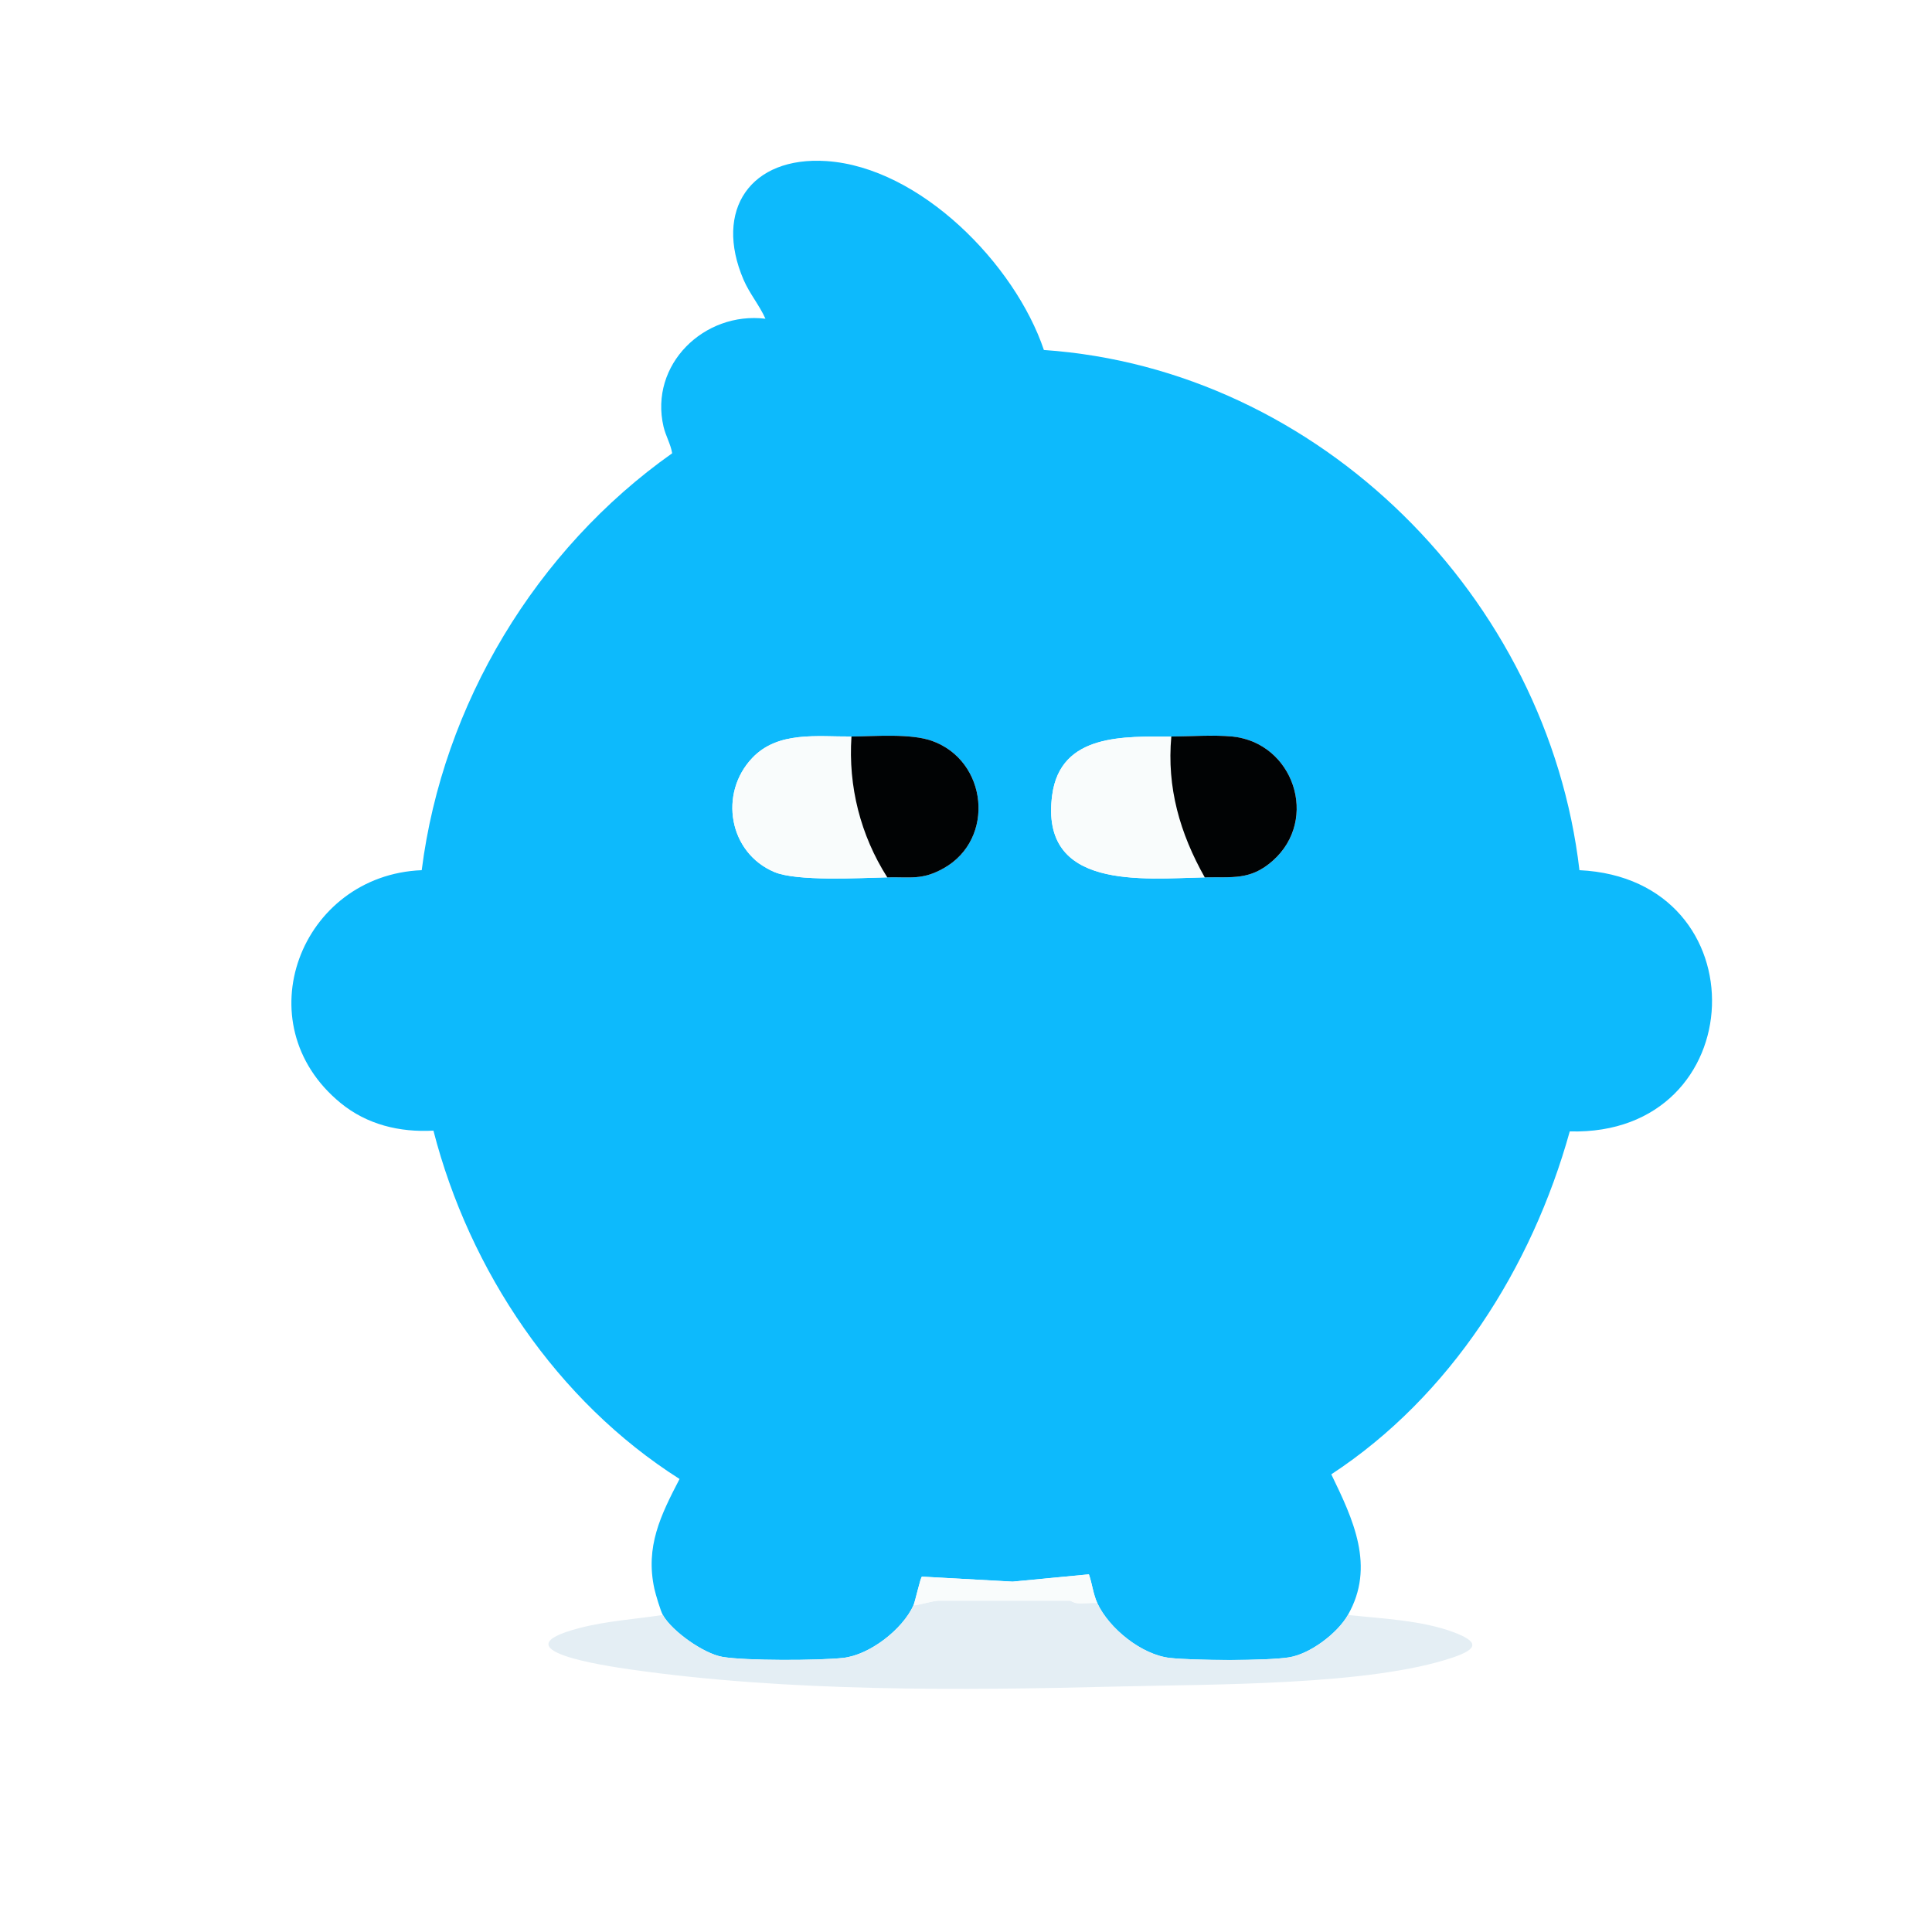
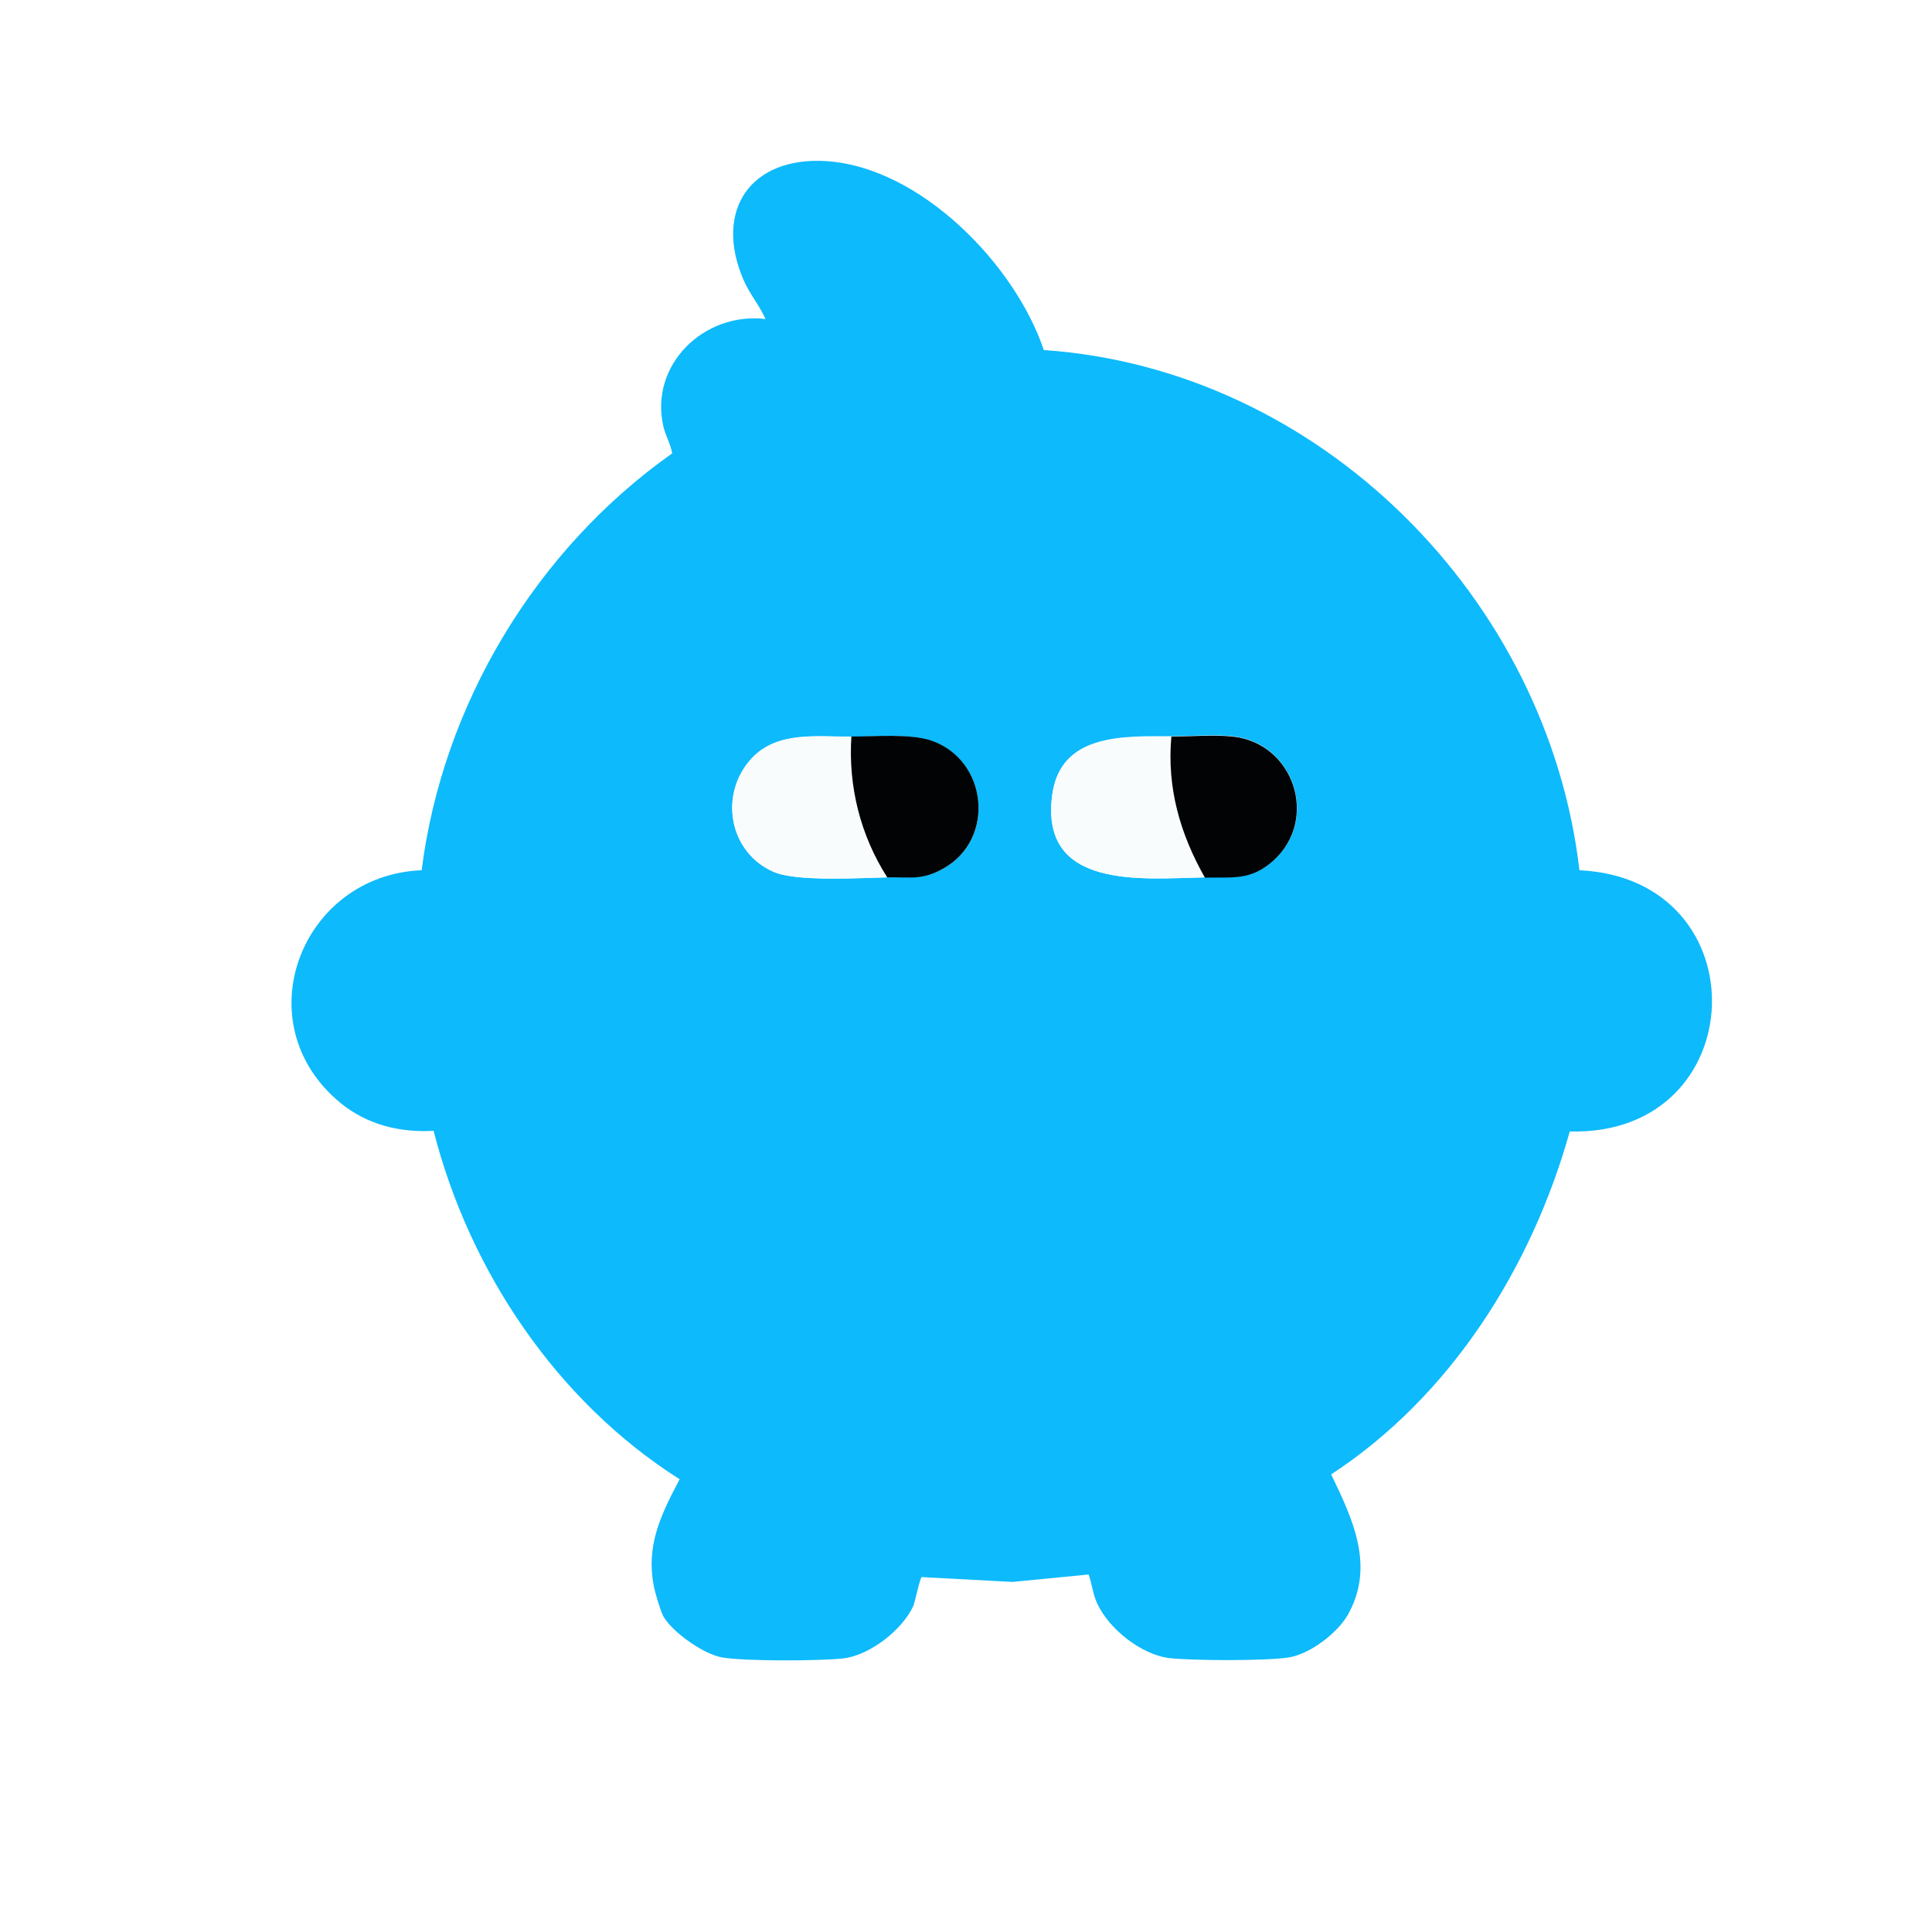
- <svg xmlns="http://www.w3.org/2000/svg" id="_Слой_1" data-name="Слой 1" viewBox="0 0 598.41 595.28">
+ <svg xmlns="http://www.w3.org/2000/svg" id="_Слой_1" version="1.1" viewBox="0 0 598.4 595.3">
  <defs>
    <style>
-       .cls-1 {
-         fill: #e4eef4;
-       }
- 
-       .cls-2 {
+       .st0 {
        fill: #0dbafc;
      }

-       .cls-3 {
+       .st1 {
        fill: #f9fcfc;
      }

-       .cls-4 {
+       .st2 {
        fill: #010304;
      }
    </style>
  </defs>
-   <path class="cls-2" d="M205.31,500.21c-.73-1.3-2.25-6.42-2.62-8.1-2.86-13.07,1.94-22.77,7.79-34.03-37.96-24.1-65.05-64.42-76.23-107.89-10.48.57-20.59-1.86-28.77-8.57-30.12-24.69-12.32-70.58,25.14-72.1,6.5-51.38,35.38-99.3,77.58-129.13-.48-2.88-2.01-5.38-2.68-8.24-4.47-19.2,12.57-35.74,31.57-33.43-1.91-4.26-4.91-7.73-6.78-12.07-9.29-21.62,2.17-38.32,25.67-36.76,29.05,1.93,58.41,31.96,67.35,58.51,85.52,5.9,156.08,76.82,165.88,161.12,56.63,2.72,53.82,82.41-3,80.91-11.75,42.24-36.9,81.99-73.86,106.21,6.73,13.89,13.74,28.54,5.14,43.56-3.28,5.72-11.75,12.11-18.29,13.13-7.21,1.12-29.29,1-36.8.18-8.77-.95-18.91-9.13-22.55-17.01-1.27-2.77-1.6-6.03-2.6-8.89l-23.62,2.26-28.07-1.55c-.46.08-2.09,7.69-2.65,8.91-3.38,7.45-13.57,15.38-21.81,16.27-7.58.82-30.15.92-37.38-.33-5.77-1-15.6-7.91-18.44-12.98ZM274.82,271.74c7.24-.16,10.82.93,17.5-2.83,16.07-9.06,13.58-33.33-3.68-39.45-6.62-2.35-17.6-1.4-24.91-1.34-10.54.09-22.73-1.78-30.71,6.63-10.46,11.01-7.28,29.41,6.85,35.35,7,2.95,26.45,1.84,34.96,1.64ZM373.16,271.74c8.56-.19,14.13,1.01,21.09-5.16,14.46-12.82,6.36-36.58-12.59-38.46-5.65-.56-12.99-.04-18.85,0-14.32.08-34.35-1.12-36.91,18.18-3.91,29.49,28.01,25.87,47.26,25.45Z" />
-   <path class="cls-1" d="M339.88,496.51c3.63,7.88,13.78,16.06,22.55,17.01,7.5.81,29.58.94,36.8-.18,6.54-1.02,15.02-7.41,18.29-13.13,10.41,1.1,22.91,1.65,32.74,5.34,7.66,2.88,7.74,5.08-.05,7.75-25.68,8.83-75.2,8.34-103.33,9.05-49.08,1.25-102.82,1.7-151.44-5.25-8.03-1.15-41.82-6.1-16.01-12.84,8.43-2.2,17.31-2.76,25.89-4.06,2.84,5.07,12.68,11.98,18.44,12.98,7.24,1.25,29.8,1.16,37.38.33,8.24-.9,18.42-8.82,21.81-16.27,1.99-.18,6.15-1.48,7.76-1.48h40.67c.24,0,1.24.69,2.19.77,2.09.17,4.23-.16,6.31-.03Z" />
-   <path class="cls-3" d="M362.8,228.12c-1.44,15.85,2.68,30,10.35,43.62-19.25.42-51.17,4.05-47.26-25.45,2.56-19.3,22.59-18.1,36.91-18.18Z" />
-   <path class="cls-3" d="M263.73,228.12c-1.03,15.48,2.8,30.6,11.09,43.62-8.51.19-27.95,1.3-34.96-1.64-14.13-5.95-17.31-24.34-6.85-35.35,7.98-8.4,20.17-6.54,30.71-6.63Z" />
-   <path class="cls-4" d="M274.82,271.74c-8.29-13.03-12.13-28.15-11.09-43.62,7.31-.06,18.29-1.01,24.91,1.34,17.26,6.12,19.75,30.39,3.68,39.45-6.68,3.76-10.26,2.67-17.5,2.83Z" />
-   <path class="cls-4" d="M362.8,228.12c5.86-.03,13.2-.55,18.85,0,18.95,1.88,27.05,25.63,12.59,38.46-6.95,6.17-12.53,4.97-21.09,5.16-7.67-13.62-11.79-27.78-10.35-43.62Z" />
-   <path class="cls-3" d="M282.95,497.25c.55-1.22,2.19-8.84,2.65-8.91l28.07,1.55,23.62-2.26c1,2.86,1.33,6.12,2.6,8.89-2.09-.13-4.23.2-6.31.03-.95-.08-1.94-.77-2.19-.77h-40.67c-1.61,0-5.77,1.3-7.76,1.48Z" />
+   <path class="st0" d="M205.3,500.2c-.7-1.3-2.2-6.4-2.6-8.1-2.9-13.1,1.9-22.8,7.8-34-38-24.1-65.1-64.4-76.2-107.9-10.5.6-20.6-1.9-28.8-8.6-30.1-24.7-12.3-70.6,25.1-72.1,6.5-51.4,35.4-99.3,77.6-129.1-.5-2.9-2-5.4-2.7-8.2-4.5-19.2,12.6-35.7,31.6-33.4-1.9-4.3-4.9-7.7-6.8-12.1-9.3-21.6,2.2-38.3,25.7-36.8,29.1,1.9,58.4,32,67.3,58.5,85.5,5.9,156.1,76.8,165.9,161.1,56.6,2.7,53.8,82.4-3,80.9-11.8,42.2-36.9,82-73.9,106.2,6.7,13.9,13.7,28.5,5.1,43.6-3.3,5.7-11.8,12.1-18.3,13.1-7.2,1.1-29.3,1-36.8.2-8.8-1-18.9-9.1-22.5-17-1.3-2.8-1.6-6-2.6-8.9l-23.6,2.3-28.1-1.5c-.5,0-2.1,7.7-2.6,8.9-3.4,7.5-13.6,15.4-21.8,16.3-7.6.8-30.1.9-37.4-.3-5.8-1-15.6-7.9-18.4-13h0ZM274.8,271.7c7.2-.2,10.8.9,17.5-2.8,16.1-9.1,13.6-33.3-3.7-39.4-6.6-2.4-17.6-1.4-24.9-1.3-10.5,0-22.7-1.8-30.7,6.6-10.5,11-7.3,29.4,6.9,35.3,7,3,26.5,1.8,35,1.6h0ZM373.2,271.7c8.6-.2,14.1,1,21.1-5.2,14.5-12.8,6.4-36.6-12.6-38.5-5.6-.6-13,0-18.9,0-14.3,0-34.4-1.1-36.9,18.2-3.9,29.5,28,25.9,47.3,25.5h0Z" />
+   <path class="st1" d="M362.8,228.1c-1.4,15.9,2.7,30,10.4,43.6-19.2.4-51.2,4-47.3-25.4,2.6-19.3,22.6-18.1,36.9-18.2h0Z" />
+   <path class="st1" d="M263.7,228.1c-1,15.5,2.8,30.6,11.1,43.6-8.5.2-27.9,1.3-35-1.6-14.1-6-17.3-24.3-6.9-35.4,8-8.4,20.2-6.5,30.7-6.6h0Z" />
+   <path class="st2" d="M274.8,271.7c-8.3-13-12.1-28.1-11.1-43.6,7.3,0,18.3-1,24.9,1.3,17.3,6.1,19.8,30.4,3.7,39.5-6.7,3.8-10.3,2.7-17.5,2.8Z" />
+   <path class="st2" d="M362.8,228.1c5.9,0,13.2-.6,18.9,0,19,1.9,27,25.6,12.6,38.5-7,6.2-12.5,5-21.1,5.2-7.7-13.6-11.8-27.8-10.4-43.6h0Z" />
</svg>
